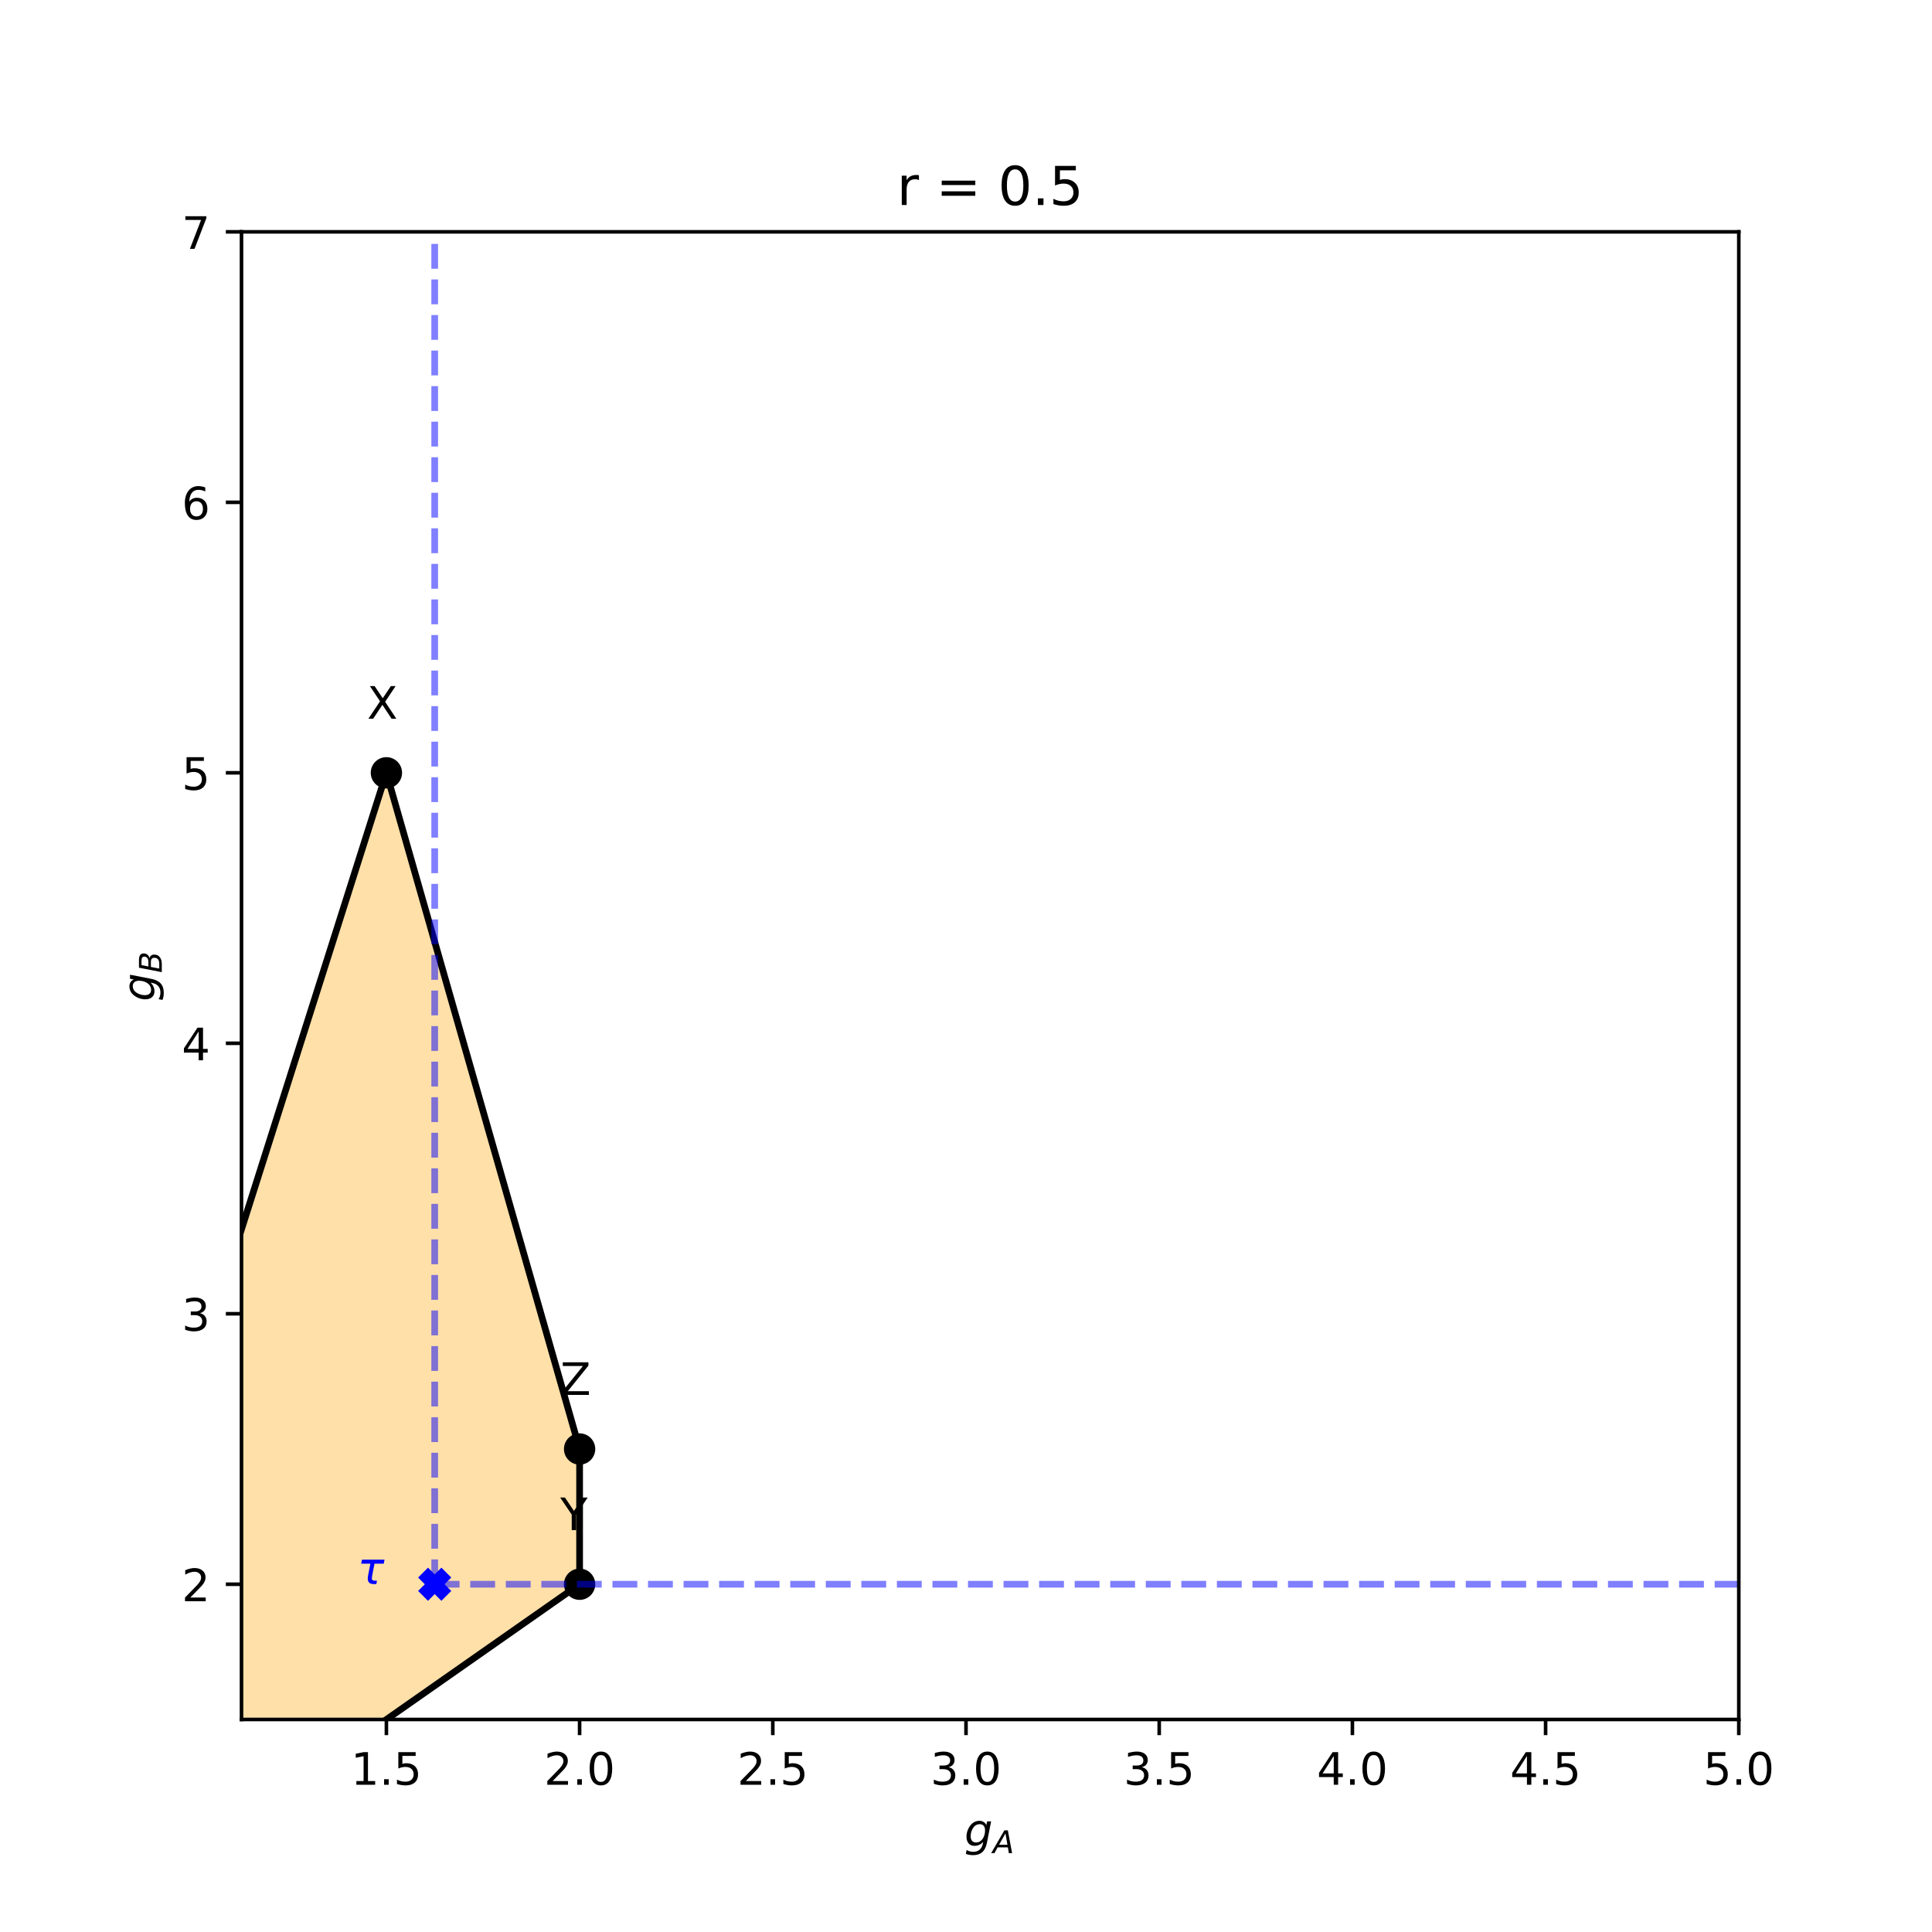
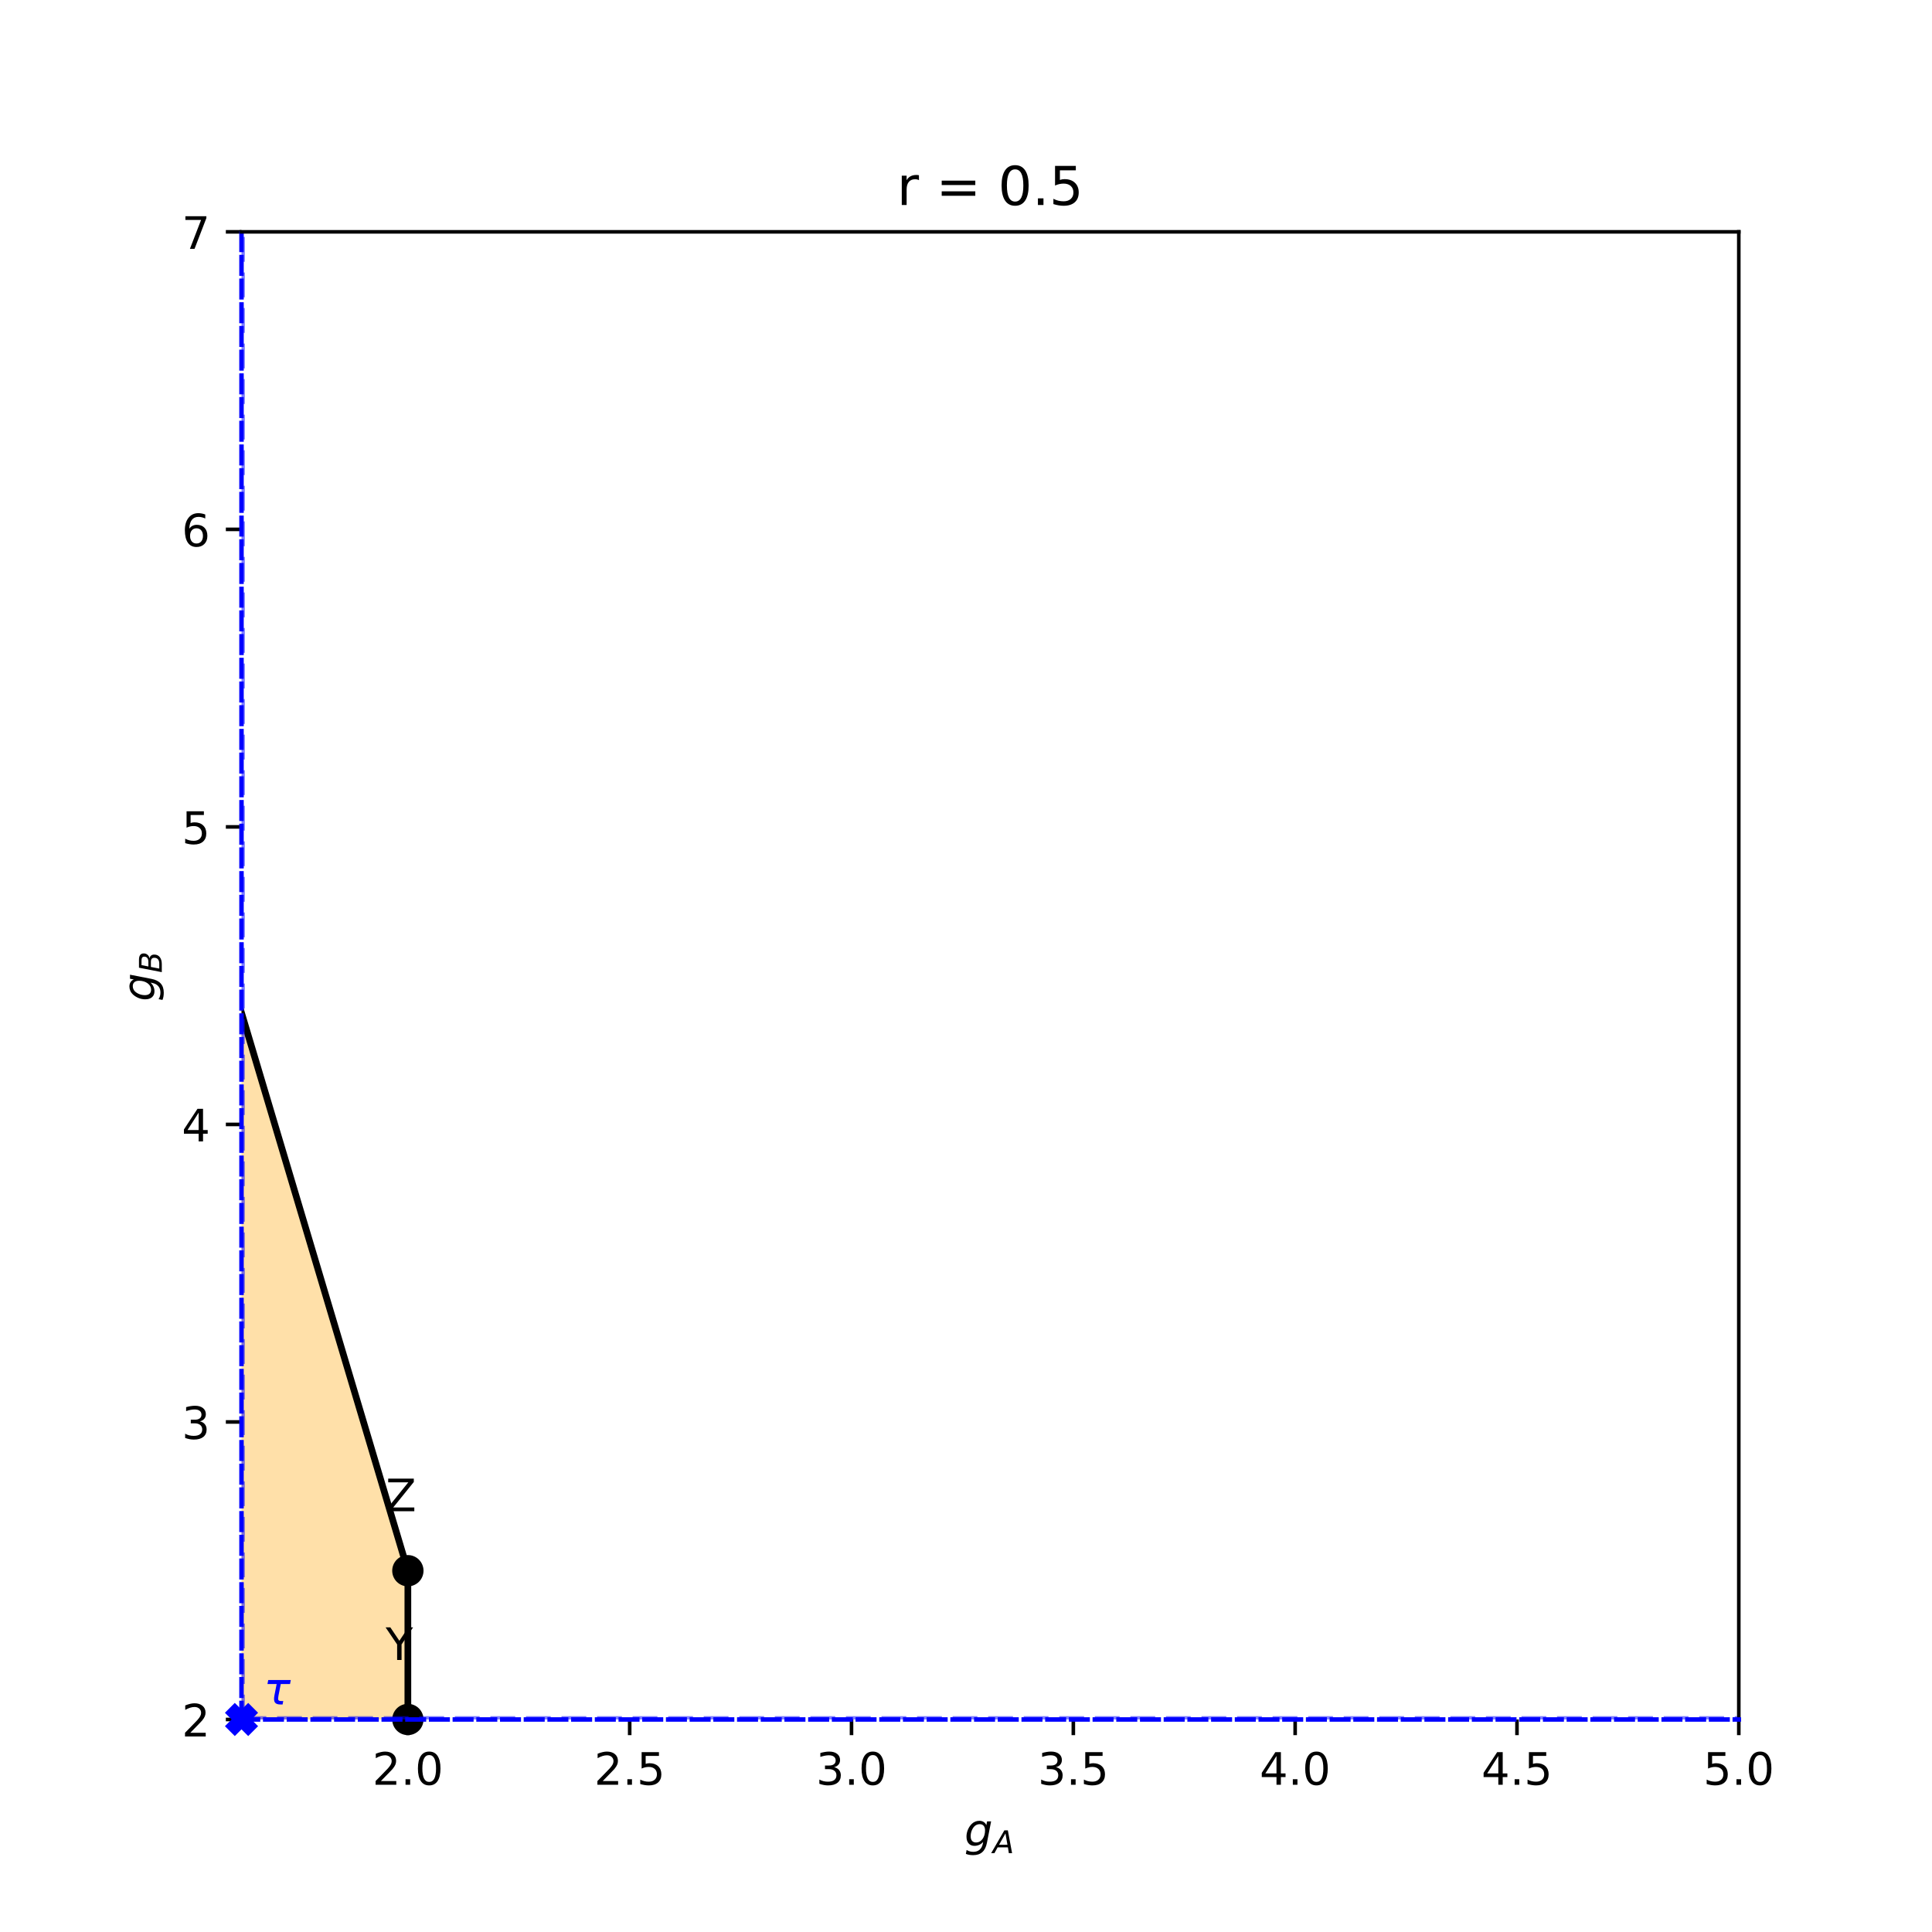
<svg xmlns="http://www.w3.org/2000/svg" xmlns:xlink="http://www.w3.org/1999/xlink" width="432pt" height="432pt" viewBox="0 0 432 432" version="1.1">
  <defs>
    <style type="text/css">*{stroke-linejoin: round; stroke-linecap: butt}</style>
  </defs>
  <g id="figure_1">
    <g id="patch_1">
      <path d="M 0 432  L 432 432  L 432 0  L 0 0  z " style="fill: #ffffff" />
    </g>
    <g id="axes_1">
      <g id="patch_2">
        <path d="M 54 384.48  L 388.8 384.48  L 388.8 51.84  L 54 51.84  z " style="fill: #ffffff" />
      </g>
      <g id="patch_3">
-         <path d="M 0 444.96  L 129.6 354.24  L 129.6 324  L 86.4 172.8  z " clip-path="url(#pbe98b92cf0)" style="fill: #ffa500; opacity: 0.1; stroke: #ffa500; stroke-linejoin: miter" />
+         <path d="M -57.6 484.272  L 91.2 384.48  L 91.2 351.216  L 41.6 184.896  z " clip-path="url(#p428ebc526f)" style="fill: #ffa500; opacity: 0.1; stroke: #ffa500; stroke-linejoin: miter" />
      </g>
      <g id="patch_4">
-         <path d="M 0 444.96  L 129.6 354.24  L 129.6 324  L 86.4 172.8  z " clip-path="url(#pbe98b92cf0)" style="fill: #ffa500; opacity: 0.1; stroke: #ffa500; stroke-linejoin: miter" />
+         <path d="M -57.6 484.272  L 91.2 384.48  L 91.2 351.216  L 41.6 184.896  z " clip-path="url(#p428ebc526f)" style="fill: #ffa500; opacity: 0.1; stroke: #ffa500; stroke-linejoin: miter" />
      </g>
      <g id="patch_5">
-         <path d="M 0 444.96  L 129.6 354.24  L 129.6 324  L 86.4 172.8  z " clip-path="url(#pbe98b92cf0)" style="fill: #ffa500; opacity: 0.1; stroke: #ffa500; stroke-linejoin: miter" />
+         <path d="M -57.6 484.272  L 91.2 384.48  L 91.2 351.216  L 41.6 184.896  z " clip-path="url(#p428ebc526f)" style="fill: #ffa500; opacity: 0.1; stroke: #ffa500; stroke-linejoin: miter" />
      </g>
      <g id="patch_6">
-         <path d="M 0 444.96  L 129.6 354.24  L 129.6 324  L 86.4 172.8  z " clip-path="url(#pbe98b92cf0)" style="fill: #ffa500; opacity: 0.1; stroke: #ffa500; stroke-linejoin: miter" />
+         <path d="M -57.6 484.272  L 91.2 384.48  L 91.2 351.216  L 41.6 184.896  z " clip-path="url(#p428ebc526f)" style="fill: #ffa500; opacity: 0.1; stroke: #ffa500; stroke-linejoin: miter" />
      </g>
      <g id="matplotlib.axis_1">
        <g id="xtick_1">
          <g id="line2d_1">
            <defs>
-               <path id="m89b3dc5712" d="M 0 0  L 0 3.5  " style="stroke: #000000; stroke-width: 0.8" />
+               <path id="ma7e9aa338d" d="M 0 0  L 0 3.5  " style="stroke: #000000; stroke-width: 0.8" />
            </defs>
            <g>
-               <use xlink:href="#m89b3dc5712" x="86.4" y="384.48" style="stroke: #000000; stroke-width: 0.8" />
+               <use xlink:href="#ma7e9aa338d" x="91.2" y="384.48" style="stroke: #000000; stroke-width: 0.8" />
            </g>
          </g>
          <g id="text_1">
-             <g transform="translate(78.44844 399.0784) scale(0.1 -0.1)">
-               <defs>
-                 <path id="DejaVuSans-31" d="M 794 531  L 1825 531  L 1825 4091  L 703 3866  L 703 4441  L 1819 4666  L 2450 4666  L 2450 531  L 3481 531  L 3481 0  L 794 0  L 794 531  z " transform="scale(0.015625)" />
+             <g transform="translate(83.24844 399.0784) scale(0.1 -0.1)">
+               <defs>
+                 <path id="DejaVuSans-32" d="M 1228 531  L 3431 531  L 3431 0  L 469 0  L 469 531  Q 828 903 1448 1529  Q 2069 2156 2228 2338  Q 2531 2678 2651 2914  Q 2772 3150 2772 3378  Q 2772 3750 2511 3984  Q 2250 4219 1831 4219  Q 1534 4219 1204 4116  Q 875 4013 500 3803  L 500 4441  Q 881 4594 1212 4672  Q 1544 4750 1819 4750  Q 2544 4750 2975 4387  Q 3406 4025 3406 3419  Q 3406 3131 3298 2873  Q 3191 2616 2906 2266  Q 2828 2175 2409 1742  Q 1991 1309 1228 531  z " transform="scale(0.015625)" />
                <path id="DejaVuSans-2e" d="M 684 794  L 1344 794  L 1344 0  L 684 0  L 684 794  z " transform="scale(0.015625)" />
-                 <path id="DejaVuSans-35" d="M 691 4666  L 3169 4666  L 3169 4134  L 1269 4134  L 1269 2991  Q 1406 3038 1543 3061  Q 1681 3084 1819 3084  Q 2600 3084 3056 2656  Q 3513 2228 3513 1497  Q 3513 744 3044 326  Q 2575 -91 1722 -91  Q 1428 -91 1123 -41  Q 819 9 494 109  L 494 744  Q 775 591 1075 516  Q 1375 441 1709 441  Q 2250 441 2565 725  Q 2881 1009 2881 1497  Q 2881 1984 2565 2268  Q 2250 2553 1709 2553  Q 1456 2553 1204 2497  Q 953 2441 691 2322  L 691 4666  z " transform="scale(0.015625)" />
-               </defs>
-               <use xlink:href="#DejaVuSans-31" />
-               <use xlink:href="#DejaVuSans-2e" x="63.623" />
-               <use xlink:href="#DejaVuSans-35" x="95.41" />
+                 <path id="DejaVuSans-30" d="M 2034 4250  Q 1547 4250 1301 3770  Q 1056 3291 1056 2328  Q 1056 1369 1301 889  Q 1547 409 2034 409  Q 2525 409 2770 889  Q 3016 1369 3016 2328  Q 3016 3291 2770 3770  Q 2525 4250 2034 4250  z M 2034 4750  Q 2819 4750 3233 4129  Q 3647 3509 3647 2328  Q 3647 1150 3233 529  Q 2819 -91 2034 -91  Q 1250 -91 836 529  Q 422 1150 422 2328  Q 422 3509 836 4129  Q 1250 4750 2034 4750  z " transform="scale(0.015625)" />
+               </defs>
+               <use xlink:href="#DejaVuSans-32" />
+               <use xlink:href="#DejaVuSans-2e" x="63.623" />
+               <use xlink:href="#DejaVuSans-30" x="95.41" />
            </g>
          </g>
        </g>
        <g id="xtick_2">
          <g id="line2d_2">
            <g>
-               <use xlink:href="#m89b3dc5712" x="129.6" y="384.48" style="stroke: #000000; stroke-width: 0.8" />
+               <use xlink:href="#ma7e9aa338d" x="140.8" y="384.48" style="stroke: #000000; stroke-width: 0.8" />
            </g>
          </g>
          <g id="text_2">
-             <g transform="translate(121.6484 399.0784) scale(0.1 -0.1)">
-               <defs>
-                 <path id="DejaVuSans-32" d="M 1228 531  L 3431 531  L 3431 0  L 469 0  L 469 531  Q 828 903 1448 1529  Q 2069 2156 2228 2338  Q 2531 2678 2651 2914  Q 2772 3150 2772 3378  Q 2772 3750 2511 3984  Q 2250 4219 1831 4219  Q 1534 4219 1204 4116  Q 875 4013 500 3803  L 500 4441  Q 881 4594 1212 4672  Q 1544 4750 1819 4750  Q 2544 4750 2975 4387  Q 3406 4025 3406 3419  Q 3406 3131 3298 2873  Q 3191 2616 2906 2266  Q 2828 2175 2409 1742  Q 1991 1309 1228 531  z " transform="scale(0.015625)" />
-                 <path id="DejaVuSans-30" d="M 2034 4250  Q 1547 4250 1301 3770  Q 1056 3291 1056 2328  Q 1056 1369 1301 889  Q 1547 409 2034 409  Q 2525 409 2770 889  Q 3016 1369 3016 2328  Q 3016 3291 2770 3770  Q 2525 4250 2034 4250  z M 2034 4750  Q 2819 4750 3233 4129  Q 3647 3509 3647 2328  Q 3647 1150 3233 529  Q 2819 -91 2034 -91  Q 1250 -91 836 529  Q 422 1150 422 2328  Q 422 3509 836 4129  Q 1250 4750 2034 4750  z " transform="scale(0.015625)" />
+             <g transform="translate(132.8484 399.0784) scale(0.1 -0.1)">
+               <defs>
+                 <path id="DejaVuSans-35" d="M 691 4666  L 3169 4666  L 3169 4134  L 1269 4134  L 1269 2991  Q 1406 3038 1543 3061  Q 1681 3084 1819 3084  Q 2600 3084 3056 2656  Q 3513 2228 3513 1497  Q 3513 744 3044 326  Q 2575 -91 1722 -91  Q 1428 -91 1123 -41  Q 819 9 494 109  L 494 744  Q 775 591 1075 516  Q 1375 441 1709 441  Q 2250 441 2565 725  Q 2881 1009 2881 1497  Q 2881 1984 2565 2268  Q 2250 2553 1709 2553  Q 1456 2553 1204 2497  Q 953 2441 691 2322  L 691 4666  z " transform="scale(0.015625)" />
              </defs>
              <use xlink:href="#DejaVuSans-32" />
              <use xlink:href="#DejaVuSans-2e" x="63.623" />
-               <use xlink:href="#DejaVuSans-30" x="95.41" />
+               <use xlink:href="#DejaVuSans-35" x="95.41" />
            </g>
          </g>
        </g>
        <g id="xtick_3">
          <g id="line2d_3">
            <g>
-               <use xlink:href="#m89b3dc5712" x="172.8" y="384.48" style="stroke: #000000; stroke-width: 0.8" />
+               <use xlink:href="#ma7e9aa338d" x="190.4" y="384.48" style="stroke: #000000; stroke-width: 0.8" />
            </g>
          </g>
          <g id="text_3">
-             <g transform="translate(164.8484 399.0784) scale(0.1 -0.1)">
-               <use xlink:href="#DejaVuSans-32" />
-               <use xlink:href="#DejaVuSans-2e" x="63.623" />
-               <use xlink:href="#DejaVuSans-35" x="95.41" />
+             <g transform="translate(182.4484 399.0784) scale(0.1 -0.1)">
+               <defs>
+                 <path id="DejaVuSans-33" d="M 2597 2516  Q 3050 2419 3304 2112  Q 3559 1806 3559 1356  Q 3559 666 3084 287  Q 2609 -91 1734 -91  Q 1441 -91 1130 -33  Q 819 25 488 141  L 488 750  Q 750 597 1062 519  Q 1375 441 1716 441  Q 2309 441 2620 675  Q 2931 909 2931 1356  Q 2931 1769 2642 2001  Q 2353 2234 1838 2234  L 1294 2234  L 1294 2753  L 1863 2753  Q 2328 2753 2575 2939  Q 2822 3125 2822 3475  Q 2822 3834 2567 4026  Q 2313 4219 1838 4219  Q 1578 4219 1281 4162  Q 984 4106 628 3988  L 628 4550  Q 988 4650 1302 4700  Q 1616 4750 1894 4750  Q 2613 4750 3031 4423  Q 3450 4097 3450 3541  Q 3450 3153 3228 2886  Q 3006 2619 2597 2516  z " transform="scale(0.015625)" />
+               </defs>
+               <use xlink:href="#DejaVuSans-33" />
+               <use xlink:href="#DejaVuSans-2e" x="63.623" />
+               <use xlink:href="#DejaVuSans-30" x="95.41" />
            </g>
          </g>
        </g>
        <g id="xtick_4">
          <g id="line2d_4">
            <g>
-               <use xlink:href="#m89b3dc5712" x="216" y="384.48" style="stroke: #000000; stroke-width: 0.8" />
+               <use xlink:href="#ma7e9aa338d" x="240" y="384.48" style="stroke: #000000; stroke-width: 0.8" />
            </g>
          </g>
          <g id="text_4">
-             <g transform="translate(208.0484 399.0784) scale(0.1 -0.1)">
-               <defs>
-                 <path id="DejaVuSans-33" d="M 2597 2516  Q 3050 2419 3304 2112  Q 3559 1806 3559 1356  Q 3559 666 3084 287  Q 2609 -91 1734 -91  Q 1441 -91 1130 -33  Q 819 25 488 141  L 488 750  Q 750 597 1062 519  Q 1375 441 1716 441  Q 2309 441 2620 675  Q 2931 909 2931 1356  Q 2931 1769 2642 2001  Q 2353 2234 1838 2234  L 1294 2234  L 1294 2753  L 1863 2753  Q 2328 2753 2575 2939  Q 2822 3125 2822 3475  Q 2822 3834 2567 4026  Q 2313 4219 1838 4219  Q 1578 4219 1281 4162  Q 984 4106 628 3988  L 628 4550  Q 988 4650 1302 4700  Q 1616 4750 1894 4750  Q 2613 4750 3031 4423  Q 3450 4097 3450 3541  Q 3450 3153 3228 2886  Q 3006 2619 2597 2516  z " transform="scale(0.015625)" />
-               </defs>
+             <g transform="translate(232.0484 399.0784) scale(0.1 -0.1)">
              <use xlink:href="#DejaVuSans-33" />
              <use xlink:href="#DejaVuSans-2e" x="63.623" />
-               <use xlink:href="#DejaVuSans-30" x="95.41" />
+               <use xlink:href="#DejaVuSans-35" x="95.41" />
            </g>
          </g>
        </g>
        <g id="xtick_5">
          <g id="line2d_5">
            <g>
-               <use xlink:href="#m89b3dc5712" x="259.2" y="384.48" style="stroke: #000000; stroke-width: 0.8" />
+               <use xlink:href="#ma7e9aa338d" x="289.6" y="384.48" style="stroke: #000000; stroke-width: 0.8" />
            </g>
          </g>
          <g id="text_5">
-             <g transform="translate(251.2484 399.0784) scale(0.1 -0.1)">
-               <use xlink:href="#DejaVuSans-33" />
-               <use xlink:href="#DejaVuSans-2e" x="63.623" />
-               <use xlink:href="#DejaVuSans-35" x="95.41" />
+             <g transform="translate(281.6484 399.0784) scale(0.1 -0.1)">
+               <defs>
+                 <path id="DejaVuSans-34" d="M 2419 4116  L 825 1625  L 2419 1625  L 2419 4116  z M 2253 4666  L 3047 4666  L 3047 1625  L 3713 1625  L 3713 1100  L 3047 1100  L 3047 0  L 2419 0  L 2419 1100  L 313 1100  L 313 1709  L 2253 4666  z " transform="scale(0.015625)" />
+               </defs>
+               <use xlink:href="#DejaVuSans-34" />
+               <use xlink:href="#DejaVuSans-2e" x="63.623" />
+               <use xlink:href="#DejaVuSans-30" x="95.41" />
            </g>
          </g>
        </g>
        <g id="xtick_6">
          <g id="line2d_6">
            <g>
-               <use xlink:href="#m89b3dc5712" x="302.4" y="384.48" style="stroke: #000000; stroke-width: 0.8" />
+               <use xlink:href="#ma7e9aa338d" x="339.2" y="384.48" style="stroke: #000000; stroke-width: 0.8" />
            </g>
          </g>
          <g id="text_6">
-             <g transform="translate(294.4484 399.0784) scale(0.1 -0.1)">
-               <defs>
-                 <path id="DejaVuSans-34" d="M 2419 4116  L 825 1625  L 2419 1625  L 2419 4116  z M 2253 4666  L 3047 4666  L 3047 1625  L 3713 1625  L 3713 1100  L 3047 1100  L 3047 0  L 2419 0  L 2419 1100  L 313 1100  L 313 1709  L 2253 4666  z " transform="scale(0.015625)" />
-               </defs>
+             <g transform="translate(331.2484 399.0784) scale(0.1 -0.1)">
              <use xlink:href="#DejaVuSans-34" />
              <use xlink:href="#DejaVuSans-2e" x="63.623" />
-               <use xlink:href="#DejaVuSans-30" x="95.41" />
+               <use xlink:href="#DejaVuSans-35" x="95.41" />
            </g>
          </g>
        </g>
        <g id="xtick_7">
          <g id="line2d_7">
            <g>
-               <use xlink:href="#m89b3dc5712" x="345.6" y="384.48" style="stroke: #000000; stroke-width: 0.8" />
+               <use xlink:href="#ma7e9aa338d" x="388.8" y="384.48" style="stroke: #000000; stroke-width: 0.8" />
            </g>
          </g>
          <g id="text_7">
-             <g transform="translate(337.6484 399.0784) scale(0.1 -0.1)">
-               <use xlink:href="#DejaVuSans-34" />
-               <use xlink:href="#DejaVuSans-2e" x="63.623" />
-               <use xlink:href="#DejaVuSans-35" x="95.41" />
-             </g>
-           </g>
-         </g>
-         <g id="xtick_8">
-           <g id="line2d_8">
-             <g>
-               <use xlink:href="#m89b3dc5712" x="388.8" y="384.48" style="stroke: #000000; stroke-width: 0.8" />
-             </g>
-           </g>
-           <g id="text_8">
            <g transform="translate(380.8484 399.0784) scale(0.1 -0.1)">
              <use xlink:href="#DejaVuSans-35" />
              <use xlink:href="#DejaVuSans-2e" x="63.623" />
              <use xlink:href="#DejaVuSans-30" x="95.41" />
            </g>
          </g>
        </g>
-         <g id="text_9">
+         <g id="text_8">
          <g transform="translate(215.65 412.7362) scale(0.1 -0.1)">
            <defs>
              <path id="DejaVuSans-Oblique-67" d="M 3816 3500  L 3219 434  Q 3047 -456 2561 -893  Q 2075 -1331 1253 -1331  Q 950 -1331 690 -1286  Q 431 -1241 206 -1147  L 313 -588  Q 525 -725 762 -790  Q 1000 -856 1269 -856  Q 1816 -856 2167 -557  Q 2519 -259 2631 300  L 2681 563  Q 2441 288 2122 144  Q 1803 0 1434 0  Q 903 0 598 351  Q 294 703 294 1319  Q 294 1803 478 2267  Q 663 2731 997 3091  Q 1219 3328 1514 3456  Q 1809 3584 2131 3584  Q 2484 3584 2746 3420  Q 3009 3256 3138 2956  L 3238 3500  L 3816 3500  z M 2950 2216  Q 2950 2641 2750 2872  Q 2550 3103 2181 3103  Q 1953 3103 1747 3012  Q 1541 2922 1394 2759  Q 1156 2491 1023 2127  Q 891 1763 891 1375  Q 891 944 1092 712  Q 1294 481 1672 481  Q 2219 481 2584 976  Q 2950 1472 2950 2216  z " transform="scale(0.015625)" />
              <path id="DejaVuSans-Oblique-41" d="M 2356 4666  L 3072 4666  L 3938 0  L 3278 0  L 3084 1197  L 984 1197  L 325 0  L -341 0  L 2356 4666  z M 2584 4044  L 1275 1722  L 2988 1722  L 2584 4044  z " transform="scale(0.015625)" />
            </defs>
            <use xlink:href="#DejaVuSans-Oblique-67" />
            <use xlink:href="#DejaVuSans-Oblique-41" transform="translate(63.47656 -16.40625) scale(0.7)" />
          </g>
        </g>
      </g>
      <g id="matplotlib.axis_2">
        <g id="ytick_1">
+           <g id="line2d_8">
+             <defs>
+               <path id="me800a5286c" d="M 0 0  L -3.5 0  " style="stroke: #000000; stroke-width: 0.8" />
+             </defs>
+             <g>
+               <use xlink:href="#me800a5286c" x="54" y="384.48" style="stroke: #000000; stroke-width: 0.8" />
+             </g>
+           </g>
+           <g id="text_9">
+             <g transform="translate(40.6375 388.2792) scale(0.1 -0.1)">
+               <use xlink:href="#DejaVuSans-32" />
+             </g>
+           </g>
+         </g>
+         <g id="ytick_2">
          <g id="line2d_9">
-             <defs>
-               <path id="mbf01c5e280" d="M 0 0  L -3.5 0  " style="stroke: #000000; stroke-width: 0.8" />
-             </defs>
-             <g>
-               <use xlink:href="#mbf01c5e280" x="54" y="354.24" style="stroke: #000000; stroke-width: 0.8" />
+             <g>
+               <use xlink:href="#me800a5286c" x="54" y="317.952" style="stroke: #000000; stroke-width: 0.8" />
            </g>
          </g>
          <g id="text_10">
-             <g transform="translate(40.6375 358.0392) scale(0.1 -0.1)">
-               <use xlink:href="#DejaVuSans-32" />
-             </g>
-           </g>
-         </g>
-         <g id="ytick_2">
+             <g transform="translate(40.6375 321.7512) scale(0.1 -0.1)">
+               <use xlink:href="#DejaVuSans-33" />
+             </g>
+           </g>
+         </g>
+         <g id="ytick_3">
          <g id="line2d_10">
            <g>
-               <use xlink:href="#mbf01c5e280" x="54" y="293.76" style="stroke: #000000; stroke-width: 0.8" />
+               <use xlink:href="#me800a5286c" x="54" y="251.424" style="stroke: #000000; stroke-width: 0.8" />
            </g>
          </g>
          <g id="text_11">
-             <g transform="translate(40.6375 297.5592) scale(0.1 -0.1)">
-               <use xlink:href="#DejaVuSans-33" />
-             </g>
-           </g>
-         </g>
-         <g id="ytick_3">
+             <g transform="translate(40.6375 255.2232) scale(0.1 -0.1)">
+               <use xlink:href="#DejaVuSans-34" />
+             </g>
+           </g>
+         </g>
+         <g id="ytick_4">
          <g id="line2d_11">
            <g>
-               <use xlink:href="#mbf01c5e280" x="54" y="233.28" style="stroke: #000000; stroke-width: 0.8" />
+               <use xlink:href="#me800a5286c" x="54" y="184.896" style="stroke: #000000; stroke-width: 0.8" />
            </g>
          </g>
          <g id="text_12">
-             <g transform="translate(40.6375 237.0792) scale(0.1 -0.1)">
-               <use xlink:href="#DejaVuSans-34" />
-             </g>
-           </g>
-         </g>
-         <g id="ytick_4">
+             <g transform="translate(40.6375 188.6952) scale(0.1 -0.1)">
+               <use xlink:href="#DejaVuSans-35" />
+             </g>
+           </g>
+         </g>
+         <g id="ytick_5">
          <g id="line2d_12">
            <g>
-               <use xlink:href="#mbf01c5e280" x="54" y="172.8" style="stroke: #000000; stroke-width: 0.8" />
+               <use xlink:href="#me800a5286c" x="54" y="118.368" style="stroke: #000000; stroke-width: 0.8" />
            </g>
          </g>
          <g id="text_13">
-             <g transform="translate(40.6375 176.5992) scale(0.1 -0.1)">
-               <use xlink:href="#DejaVuSans-35" />
-             </g>
-           </g>
-         </g>
-         <g id="ytick_5">
+             <g transform="translate(40.6375 122.1672) scale(0.1 -0.1)">
+               <defs>
+                 <path id="DejaVuSans-36" d="M 2113 2584  Q 1688 2584 1439 2293  Q 1191 2003 1191 1497  Q 1191 994 1439 701  Q 1688 409 2113 409  Q 2538 409 2786 701  Q 3034 994 3034 1497  Q 3034 2003 2786 2293  Q 2538 2584 2113 2584  z M 3366 4563  L 3366 3988  Q 3128 4100 2886 4159  Q 2644 4219 2406 4219  Q 1781 4219 1451 3797  Q 1122 3375 1075 2522  Q 1259 2794 1537 2939  Q 1816 3084 2150 3084  Q 2853 3084 3261 2657  Q 3669 2231 3669 1497  Q 3669 778 3244 343  Q 2819 -91 2113 -91  Q 1303 -91 875 529  Q 447 1150 447 2328  Q 447 3434 972 4092  Q 1497 4750 2381 4750  Q 2619 4750 2861 4703  Q 3103 4656 3366 4563  z " transform="scale(0.015625)" />
+               </defs>
+               <use xlink:href="#DejaVuSans-36" />
+             </g>
+           </g>
+         </g>
+         <g id="ytick_6">
          <g id="line2d_13">
            <g>
-               <use xlink:href="#mbf01c5e280" x="54" y="112.32" style="stroke: #000000; stroke-width: 0.8" />
+               <use xlink:href="#me800a5286c" x="54" y="51.84" style="stroke: #000000; stroke-width: 0.8" />
            </g>
          </g>
          <g id="text_14">
-             <g transform="translate(40.6375 116.1192) scale(0.1 -0.1)">
-               <defs>
-                 <path id="DejaVuSans-36" d="M 2113 2584  Q 1688 2584 1439 2293  Q 1191 2003 1191 1497  Q 1191 994 1439 701  Q 1688 409 2113 409  Q 2538 409 2786 701  Q 3034 994 3034 1497  Q 3034 2003 2786 2293  Q 2538 2584 2113 2584  z M 3366 4563  L 3366 3988  Q 3128 4100 2886 4159  Q 2644 4219 2406 4219  Q 1781 4219 1451 3797  Q 1122 3375 1075 2522  Q 1259 2794 1537 2939  Q 1816 3084 2150 3084  Q 2853 3084 3261 2657  Q 3669 2231 3669 1497  Q 3669 778 3244 343  Q 2819 -91 2113 -91  Q 1303 -91 875 529  Q 447 1150 447 2328  Q 447 3434 972 4092  Q 1497 4750 2381 4750  Q 2619 4750 2861 4703  Q 3103 4656 3366 4563  z " transform="scale(0.015625)" />
-               </defs>
-               <use xlink:href="#DejaVuSans-36" />
-             </g>
-           </g>
-         </g>
-         <g id="ytick_6">
-           <g id="line2d_14">
-             <g>
-               <use xlink:href="#mbf01c5e280" x="54" y="51.84" style="stroke: #000000; stroke-width: 0.8" />
-             </g>
-           </g>
-           <g id="text_15">
            <g transform="translate(40.6375 55.63922) scale(0.1 -0.1)">
              <defs>
                <path id="DejaVuSans-37" d="M 525 4666  L 3525 4666  L 3525 4397  L 1831 0  L 1172 0  L 2766 4134  L 525 4134  L 525 4666  z " transform="scale(0.015625)" />
              </defs>
              <use xlink:href="#DejaVuSans-37" />
            </g>
          </g>
        </g>
-         <g id="text_16">
+         <g id="text_15">
          <g transform="translate(34.5375 223.91) rotate(-90) scale(0.1 -0.1)">
            <defs>
              <path id="DejaVuSans-Oblique-42" d="M 1081 4666  L 2694 4666  Q 3350 4666 3675 4422  Q 4000 4178 4000 3688  Q 4000 3238 3720 2911  Q 3441 2584 2988 2516  Q 3375 2428 3569 2181  Q 3763 1934 3763 1522  Q 3763 819 3242 409  Q 2722 0 1819 0  L 172 0  L 1081 4666  z M 1234 2228  L 903 519  L 1919 519  Q 2491 519 2800 781  Q 3109 1044 3109 1522  Q 3109 1891 2904 2059  Q 2700 2228 2247 2228  L 1234 2228  z M 1606 4147  L 1331 2741  L 2272 2741  Q 2775 2741 3058 2959  Q 3341 3178 3341 3566  Q 3341 3869 3150 4008  Q 2959 4147 2541 4147  L 1606 4147  z " transform="scale(0.015625)" />
            </defs>
            <use xlink:href="#DejaVuSans-Oblique-67" />
            <use xlink:href="#DejaVuSans-Oblique-42" transform="translate(63.47656 -16.40625) scale(0.7)" />
          </g>
        </g>
      </g>
+       <g id="line2d_14">
+         <defs>
+           <path id="m105303d11d" d="M 0 3  C 0.796 3 1.559 2.684 2.121 2.121  C 2.684 1.559 3 0.796 3 0  C 3 -0.796 2.684 -1.559 2.121 -2.121  C 1.559 -2.684 0.796 -3 0 -3  C -0.796 -3 -1.559 -2.684 -2.121 -2.121  C -2.684 -1.559 -3 -0.796 -3 0  C -3 0.796 -2.684 1.559 -2.121 2.121  C -1.559 2.684 -0.796 3 0 3  z " style="stroke: #000000" />
+         </defs>
+         <g>
+           <use xlink:href="#m105303d11d" x="91.2" y="384.48" style="stroke: #000000" />
+         </g>
+       </g>
      <g id="line2d_15">
-         <defs>
-           <path id="m33eccbbe50" d="M 0 3  C 0.796 3 1.559 2.684 2.121 2.121  C 2.684 1.559 3 0.796 3 0  C 3 -0.796 2.684 -1.559 2.121 -2.121  C 1.559 -2.684 0.796 -3 0 -3  C -0.796 -3 -1.559 -2.684 -2.121 -2.121  C -2.684 -1.559 -3 -0.796 -3 0  C -3 0.796 -2.684 1.559 -2.121 2.121  C -1.559 2.684 -0.796 3 0 3  z " style="stroke: #000000" />
-         </defs>
-         <g clip-path="url(#pbe98b92cf0)">
-           <use xlink:href="#m33eccbbe50" x="86.4" y="172.8" style="stroke: #000000" />
-           <use xlink:href="#m33eccbbe50" x="129.6" y="354.24" style="stroke: #000000" />
-           <use xlink:href="#m33eccbbe50" x="129.6" y="324" style="stroke: #000000" />
-           <use xlink:href="#m33eccbbe50" x="0" y="444.96" style="stroke: #000000" />
+         <g>
+           <use xlink:href="#m105303d11d" x="91.2" y="351.216" style="stroke: #000000" />
        </g>
      </g>
      <g id="line2d_16">
-         <path d="M 129.6 354.24  L 17.086 433  " clip-path="url(#pbe98b92cf0)" style="fill: none; stroke: #000000; stroke-width: 1.5; stroke-linecap: square" />
+         <path d="M 91.2 384.48  L 18.852 433  " clip-path="url(#p428ebc526f)" style="fill: none; stroke: #000000; stroke-width: 1.5; stroke-linecap: square" />
      </g>
      <g id="line2d_17">
-         <path d="M 86.4 172.8  L 3.797 433  " clip-path="url(#pbe98b92cf0)" style="fill: none; stroke: #000000; stroke-width: 1.5; stroke-linecap: square" />
+         <path d="M 41.6 184.896  L -1 313.459  " clip-path="url(#p428ebc526f)" style="fill: none; stroke: #000000; stroke-width: 1.5; stroke-linecap: square" />
      </g>
      <g id="line2d_18">
-         <path d="M 129.6 324  L 129.6 354.24  " clip-path="url(#pbe98b92cf0)" style="fill: none; stroke: #000000; stroke-width: 1.5; stroke-linecap: square" />
+         <path d="M 91.2 351.216  L 91.2 384.48  " clip-path="url(#p428ebc526f)" style="fill: none; stroke: #000000; stroke-width: 1.5; stroke-linecap: square" />
      </g>
      <g id="line2d_19">
-         <path d="M 129.6 324  L 86.4 172.8  " clip-path="url(#pbe98b92cf0)" style="fill: none; stroke: #000000; stroke-width: 1.5; stroke-linecap: square" />
+         <path d="M 91.2 351.216  L 41.6 184.896  " clip-path="url(#p428ebc526f)" style="fill: none; stroke: #000000; stroke-width: 1.5; stroke-linecap: square" />
      </g>
      <g id="line2d_20">
        <defs>
-           <path id="m42273c89fc" d="M -1.5 3  L 0 1.5  L 1.5 3  L 3 1.5  L 1.5 0  L 3 -1.5  L 1.5 -3  L 0 -1.5  L -1.5 -3  L -3 -1.5  L -1.5 0  L -3 1.5  z " style="stroke: #0000ff; stroke-linejoin: miter" />
+           <path id="m6f225fa521" d="M -1.5 3  L 0 1.5  L 1.5 3  L 3 1.5  L 1.5 0  L 3 -1.5  L 1.5 -3  L 0 -1.5  L -1.5 -3  L -3 -1.5  L -1.5 0  L -3 1.5  z " style="stroke: #0000ff; stroke-linejoin: miter" />
        </defs>
-         <g clip-path="url(#pbe98b92cf0)">
-           <use xlink:href="#m42273c89fc" x="97.2" y="354.24" style="fill: #0000ff; stroke: #0000ff; stroke-linejoin: miter" />
+         <g>
+           <use xlink:href="#m6f225fa521" x="54" y="384.48" style="fill: #0000ff; stroke: #0000ff; stroke-linejoin: miter" />
        </g>
      </g>
      <g id="line2d_21">
-         <path d="M 97.2 354.24  L 97.2 51.84  " clip-path="url(#pbe98b92cf0)" style="fill: none; stroke-dasharray: 5.55,2.4; stroke-dashoffset: 0; stroke: #0000ff; stroke-opacity: 0.5; stroke-width: 1.5" />
+         <path d="M 54 384.48  L 54 51.84  " clip-path="url(#p428ebc526f)" style="fill: none; stroke-dasharray: 5.55,2.4; stroke-dashoffset: 0; stroke: #0000ff; stroke-opacity: 0.5; stroke-width: 1.5" />
      </g>
      <g id="line2d_22">
-         <path d="M 97.2 354.24  L 388.8 354.24  " clip-path="url(#pbe98b92cf0)" style="fill: none; stroke-dasharray: 5.55,2.4; stroke-dashoffset: 0; stroke: #0000ff; stroke-opacity: 0.5; stroke-width: 1.5" />
+         <path d="M 54 384.48  L 388.8 384.48  " clip-path="url(#p428ebc526f)" style="fill: none; stroke-dasharray: 5.55,2.4; stroke-dashoffset: 0; stroke: #0000ff; stroke-opacity: 0.5; stroke-width: 1.5" />
      </g>
      <g id="patch_7">
-         <path d="M 54 384.48  L 54 51.84  " style="fill: none; stroke: #000000; stroke-width: 0.8; stroke-linejoin: miter; stroke-linecap: square" />
+         <path d="M 54 384.48  L 54 51.84  " style="fill: none; stroke-dasharray: 3.7,1.6; stroke-dashoffset: 0; stroke: #0000ff; stroke-linejoin: miter; stroke-linecap: square" />
      </g>
      <g id="patch_8">
        <path d="M 388.8 384.48  L 388.8 51.84  " style="fill: none; stroke: #000000; stroke-width: 0.8; stroke-linejoin: miter; stroke-linecap: square" />
      </g>
      <g id="patch_9">
-         <path d="M 54 384.48  L 388.8 384.48  " style="fill: none; stroke: #000000; stroke-width: 0.8; stroke-linejoin: miter; stroke-linecap: square" />
+         <path d="M 54 384.48  L 388.8 384.48  " style="fill: none; stroke-dasharray: 3.7,1.6; stroke-dashoffset: 0; stroke: #0000ff; stroke-linejoin: miter; stroke-linecap: square" />
      </g>
      <g id="patch_10">
        <path d="M 54 51.84  L 388.8 51.84  " style="fill: none; stroke: #000000; stroke-width: 0.8; stroke-linejoin: miter; stroke-linecap: square" />
      </g>
-       <g id="text_17">
-         <g transform="translate(82.08 160.704) scale(0.1 -0.1)">
-           <defs>
-             <path id="DejaVuSans-58" d="M 403 4666  L 1081 4666  L 2241 2931  L 3406 4666  L 4084 4666  L 2584 2425  L 4184 0  L 3506 0  L 2194 1984  L 872 0  L 191 0  L 1856 2491  L 403 4666  z " transform="scale(0.015625)" />
-           </defs>
-           <use xlink:href="#DejaVuSans-58" />
-         </g>
-       </g>
-       <g id="text_18">
-         <g transform="translate(125.28 342.144) scale(0.1 -0.1)">
+       <g id="text_16">
+         <g transform="translate(86.24 371.1744) scale(0.1 -0.1)">
          <defs>
            <path id="DejaVuSans-59" d="M -13 4666  L 666 4666  L 1959 2747  L 3244 4666  L 3922 4666  L 2272 2222  L 2272 0  L 1638 0  L 1638 2222  L -13 4666  z " transform="scale(0.015625)" />
          </defs>
          <use xlink:href="#DejaVuSans-59" />
        </g>
      </g>
-       <g id="text_19">
-         <g transform="translate(125.28 311.904) scale(0.1 -0.1)">
+       <g id="text_17">
+         <g transform="translate(86.24 337.9104) scale(0.1 -0.1)">
          <defs>
            <path id="DejaVuSans-5a" d="M 359 4666  L 4025 4666  L 4025 4184  L 1075 531  L 4097 531  L 4097 0  L 288 0  L 288 481  L 3238 4134  L 359 4134  L 359 4666  z " transform="scale(0.015625)" />
          </defs>
          <use xlink:href="#DejaVuSans-5a" />
        </g>
      </g>
-       <g id="text_20">
-         <g style="fill: #0000ff" transform="translate(79.92 354.24) scale(0.1 -0.1)">
+       <g id="text_18">
+         <g style="fill: #0000ff" transform="translate(58.96 381.1536) scale(0.1 -0.1)">
          <defs>
            <path id="DejaVuSans-Oblique-3c4" d="M 2103 638  Q 2188 488 2525 488  L 2800 488  L 2706 0  L 2363 0  Q 1800 0 1600 300  Q 1403 606 1534 1269  L 1856 2925  L 541 2925  L 653 3500  L 3881 3500  L 3769 2925  L 2444 2925  L 2113 1234  Q 2025 781 2103 638  z " transform="scale(0.015625)" />
          </defs>
          <use xlink:href="#DejaVuSans-Oblique-3c4" transform="translate(0 0.3125)" />
        </g>
      </g>
-       <g id="text_21">
+       <g id="text_19">
        <g transform="translate(200.55 45.84) scale(0.12 -0.12)">
          <defs>
            <path id="DejaVuSans-72" d="M 2631 2963  Q 2534 3019 2420 3045  Q 2306 3072 2169 3072  Q 1681 3072 1420 2755  Q 1159 2438 1159 1844  L 1159 0  L 581 0  L 581 3500  L 1159 3500  L 1159 2956  Q 1341 3275 1631 3429  Q 1922 3584 2338 3584  Q 2397 3584 2469 3576  Q 2541 3569 2628 3553  L 2631 2963  z " transform="scale(0.015625)" />
            <path id="DejaVuSans-20" transform="scale(0.015625)" />
            <path id="DejaVuSans-3d" d="M 678 2906  L 4684 2906  L 4684 2381  L 678 2381  L 678 2906  z M 678 1631  L 4684 1631  L 4684 1100  L 678 1100  L 678 1631  z " transform="scale(0.015625)" />
          </defs>
          <use xlink:href="#DejaVuSans-72" />
          <use xlink:href="#DejaVuSans-20" x="41.113" />
          <use xlink:href="#DejaVuSans-3d" x="72.9" />
          <use xlink:href="#DejaVuSans-20" x="156.689" />
          <use xlink:href="#DejaVuSans-30" x="188.477" />
          <use xlink:href="#DejaVuSans-2e" x="252.1" />
          <use xlink:href="#DejaVuSans-35" x="283.887" />
        </g>
      </g>
    </g>
  </g>
  <defs>
-     <clipPath id="pbe98b92cf0">
+     <clipPath id="p428ebc526f">
      <rect x="54" y="51.84" width="334.8" height="332.64" />
    </clipPath>
  </defs>
</svg>
